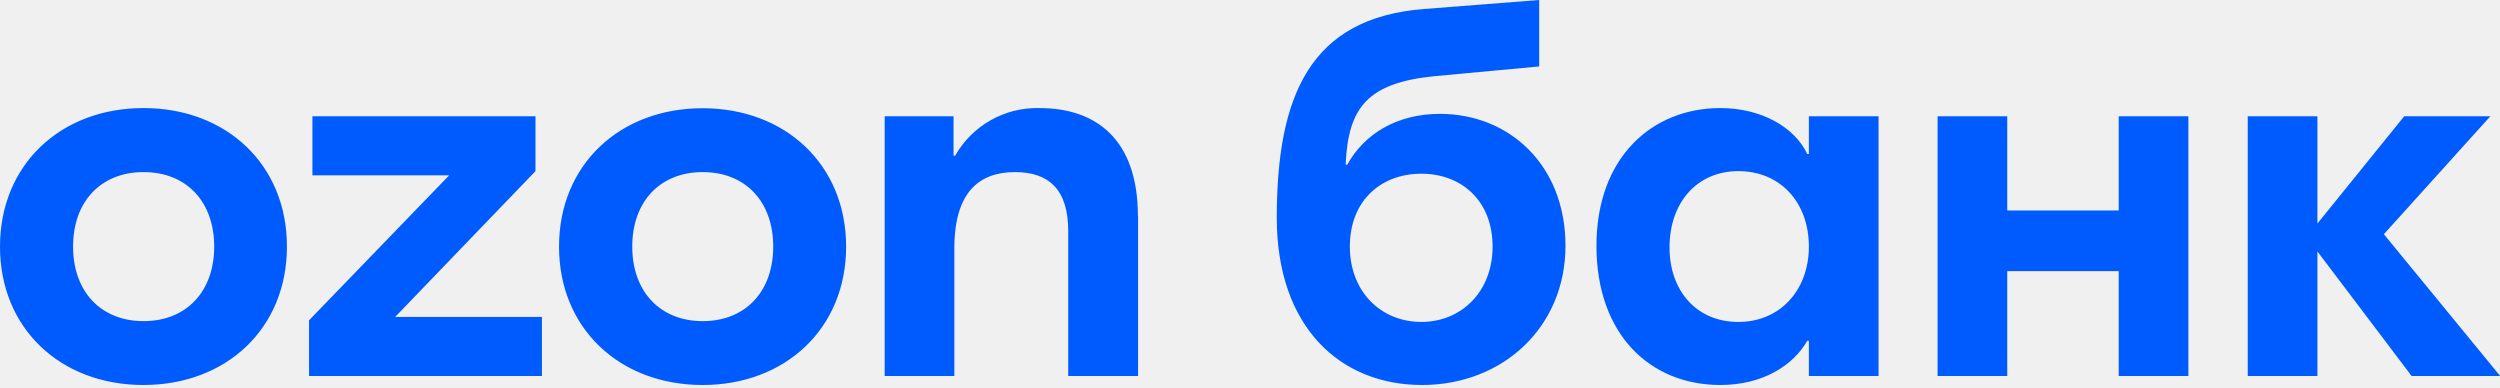
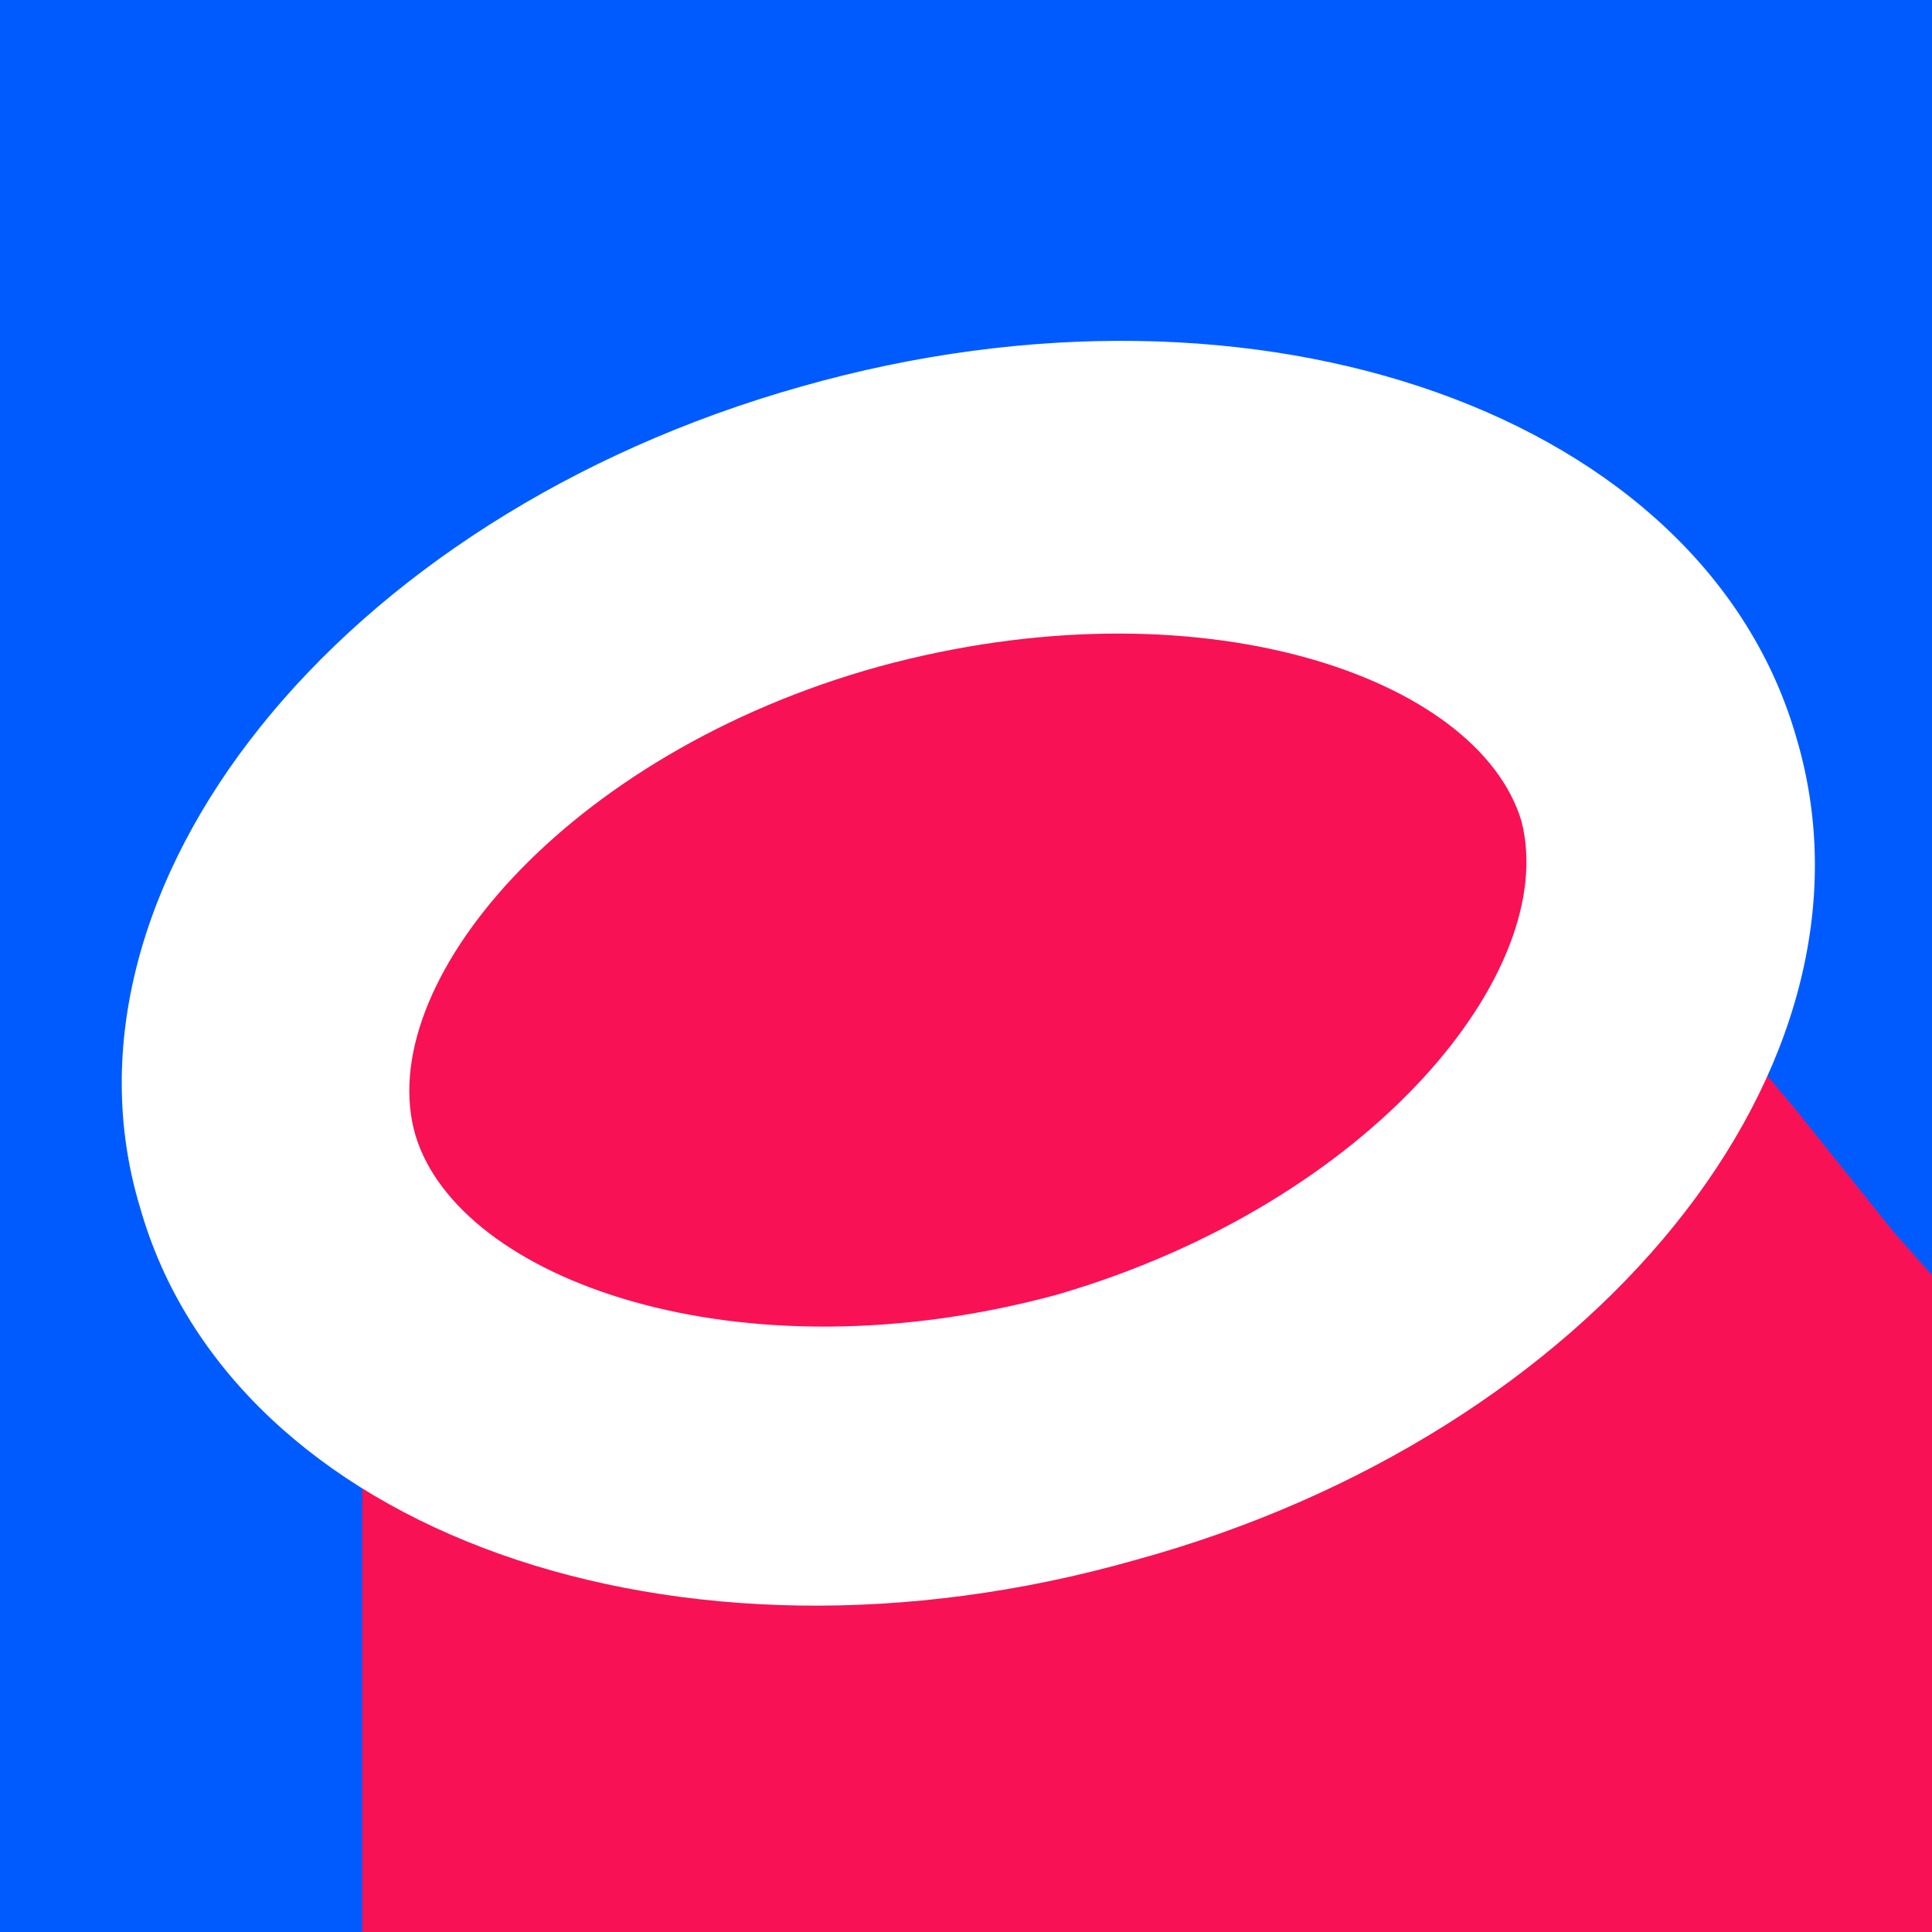
- <svg xmlns="http://www.w3.org/2000/svg" width="155" height="24">
-   <path fill="#005bff" d="M17.79 15.29c0 5.08-3.76 8.58-8.9 8.58-5.13 0-8.89-3.5-8.89-8.58S3.76 6.7 8.9 6.7c5.13 0 8.89 3.5 8.89 8.58Zm34.67 0c0 5.08-3.77 8.58-8.9 8.58-5.13 0-8.9-3.5-8.9-8.58s3.77-8.58 8.9-8.58c5.13 0 8.9 3.5 8.9 8.58Zm18.1-1.88v9.9h-4.33v-8.99c0-2.59-1.22-3.65-3.3-3.65-2.19 0-3.76 1.21-3.76 4.72v7.92h-4.32V7.21h4.27v2.44h.1a5.84 5.84 0 0 1 5.23-2.95c3.5 0 6.1 1.93 6.1 6.7Zm65.12-6.2v16.1h-4.32v-6.5h-6.91v6.5h-4.32V7.21h4.32v5.84h6.91V7.21h4.32Zm-23.53 0v2.34h-.1c-.76-1.63-2.8-2.85-5.39-2.85-4.22 0-7.68 3.05-7.68 8.54 0 5.53 3.36 8.63 7.68 8.63 2.64 0 4.52-1.22 5.39-2.74h.1v2.18h4.32V7.21h-4.32Zm-22.87-.15c-2.65 0-4.68 1.22-5.75 3.15h-.1c.15-3.56 1.37-5.08 5.54-5.49l6.46-.6V0l-7.17.56c-7.01.56-9.1 5.33-9.1 12.95 0 6.75 3.92 10.36 9 10.36 5.03 0 8.9-3.6 8.9-8.63 0-5.03-3.51-8.18-7.78-8.18Zm-69.91.15v3.66h8.48l-8.69 8.99v3.45H33.6v-3.66h-9.1l8.7-9.04v-3.4H19.36Zm88.4 12.75c-2.58 0-4.26-1.93-4.26-4.62 0-2.75 1.68-4.73 4.27-4.73s4.37 1.93 4.37 4.68c0 2.69-1.78 4.67-4.37 4.67ZM4.53 15.29c0 2.79 1.73 4.62 4.37 4.62 2.65 0 4.38-1.83 4.38-4.62 0-2.8-1.73-4.62-4.38-4.62-2.64 0-4.37 1.82-4.37 4.62Zm34.67 0c0 2.79 1.73 4.62 4.37 4.62s4.37-1.83 4.37-4.62c0-2.8-1.73-4.62-4.37-4.62s-4.37 1.82-4.37 4.62Zm48.92 4.67c-2.5 0-4.43-1.88-4.43-4.67 0-2.85 1.93-4.52 4.43-4.52 2.49 0 4.42 1.67 4.42 4.52 0 2.79-1.93 4.67-4.42 4.67Zm61.4 3.35-5.84-7.72v7.72h-4.32V7.21h4.32v6.65l5.38-6.65h5.34l-6.6 7.31 7.21 8.79h-5.49Z" />
+ <svg xmlns="http://www.w3.org/2000/svg" width="40" height="40" fill="none">
+   <path fill="#005BFF" d="M0 0h40v40H0z" />
+   <path fill="#F91155" fill-rule="evenodd" d="M40 26.4V40H7.5V20a22 22 0 0 1 11.1-7c3.4-.9 6.7-1 9.7-.6L37.2 23l2 2.5.8.9Z" clip-rule="evenodd" />
+   <path fill="#fff" fill-rule="evenodd" d="M8.6 23.5c.9 3 6.7 5.1 13.3 3.3 6.5-1.9 10.4-6.7 9.6-9.8-.9-3-6.7-5-13.3-3.2-6.5 1.8-10.5 6.6-9.6 9.7ZM2.9 25C.9 18.4 7 10.7 16.6 8c9.5-2.7 18.7.6 20.6 7.3 2 6.8-4.2 14.4-13.7 17-9.5 2.7-18.7-.6-20.6-7.3Z" clip-rule="evenodd" />
</svg>
